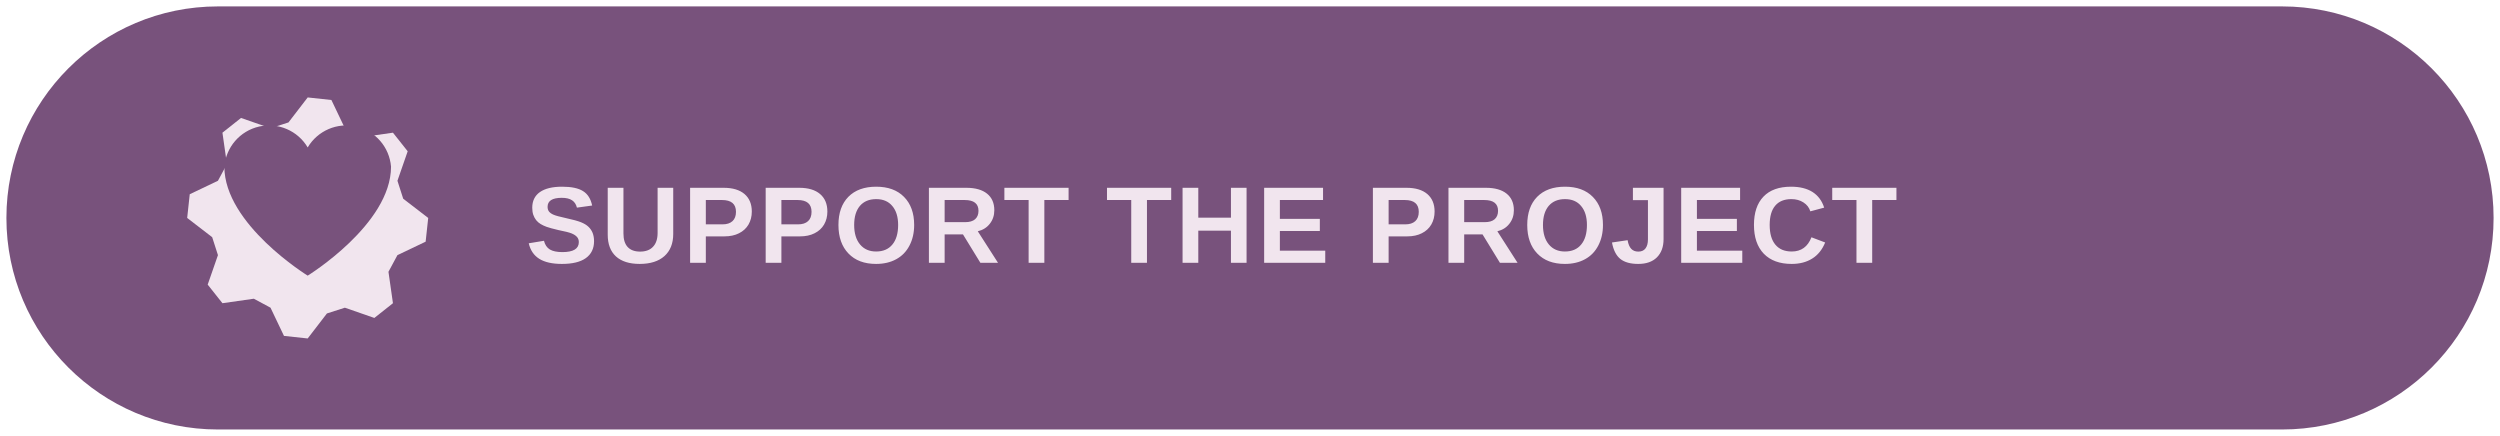
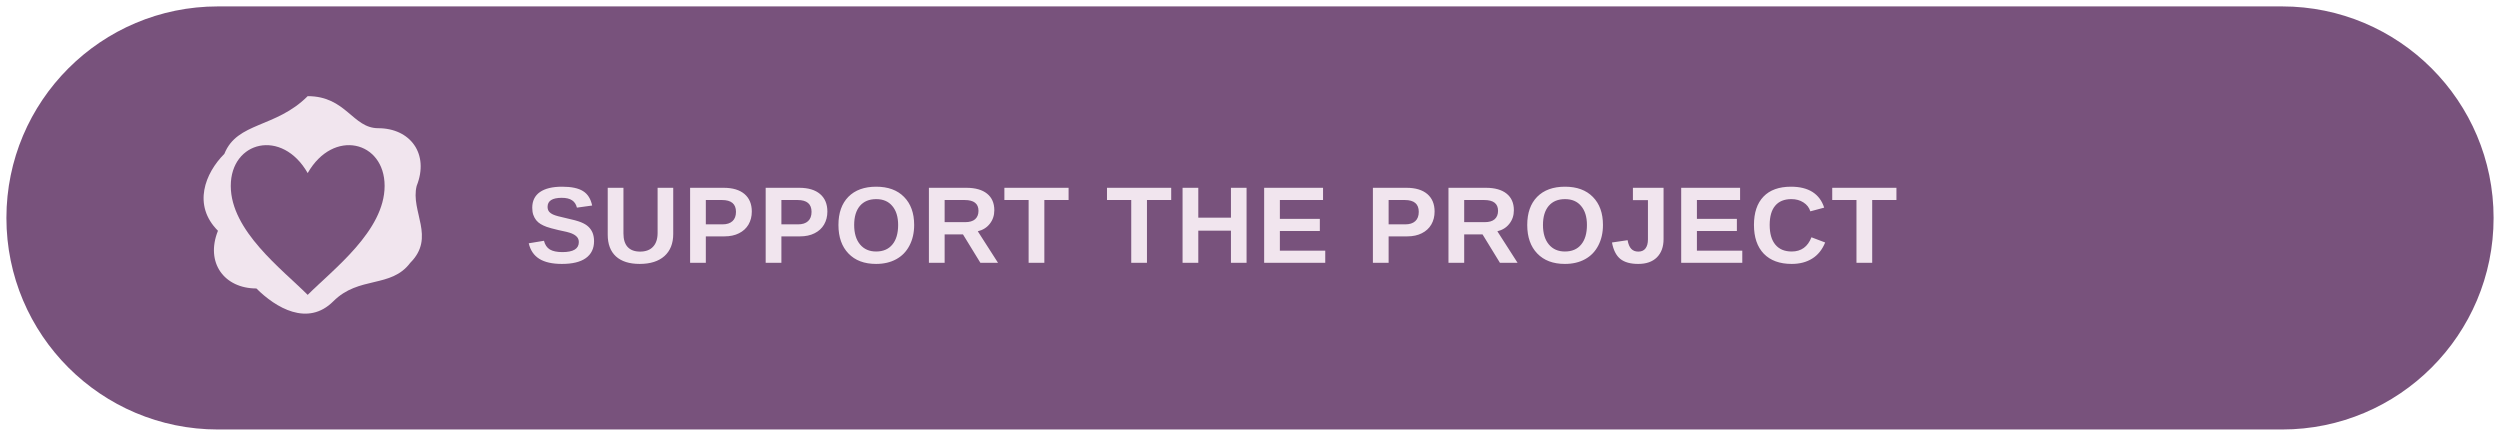
<svg xmlns="http://www.w3.org/2000/svg" width="390" height="68" viewBox="0 0 390 68" role="img" aria-label="Support the EHSAAN PLAY project">
  <path d="M34 1H356A33 33 0 0 1 389 34A33 33 0 0 1 356 67H34A33 33 0 0 1 1 34A33 33 0 0 1 34 1Z" fill="#78527c" />
-   <path d="M48.0 15.2L51.7 15.6L53.8 20.0L56.4 21.4L61.3 20.7L63.6 23.6L62.0 28.2L62.9 31.0L66.8 34.0L66.4 37.7L62.0 39.8L60.6 42.4L61.3 47.3L58.4 49.6L53.8 48.0L51.0 48.9L48.0 52.8L44.3 52.4L42.2 48.0L39.6 46.6L34.7 47.3L32.4 44.4L34.0 39.8L33.1 37.0L29.2 34.0L29.6 30.3L34.0 28.2L35.4 25.6L34.7 20.7L37.6 18.4L42.2 20.0L45.0 19.1Z" fill="#f1e5ee" />
-   <path d="M48 43s-13-8-13-17a7 7 0 0 1 13-3 7 7 0 0 1 13 3c0 9-13 17-13 17z" fill="#78527c" />
+   <path d="M48 15 C54 15 55 20 59 20 C64 20 67 24 65 29 C64 33 68 37 64 41 C61 45 56 43 52 47 C48 51 43 48 40 45 C35 45 32 41 34 36 C30 32 32 27 35 24 C37 19 43 20 48 15 Z" transform="translate(0 0)" fill="#f1e5ee" />
+   <path d="M48 46 C44 42 36 36 36 29 C36 22 44 20 48 27 C52 20 60 22 60 29 C60 36 52 42 48 46 Z" fill="#78527c" />
  <text x="82" y="41" fill="#f1e5ee" font-family="Arial,Helvetica,sans-serif" font-size="17" font-weight="800" letter-spacing=".45">SUPPORT THE PROJECT</text>
</svg>
